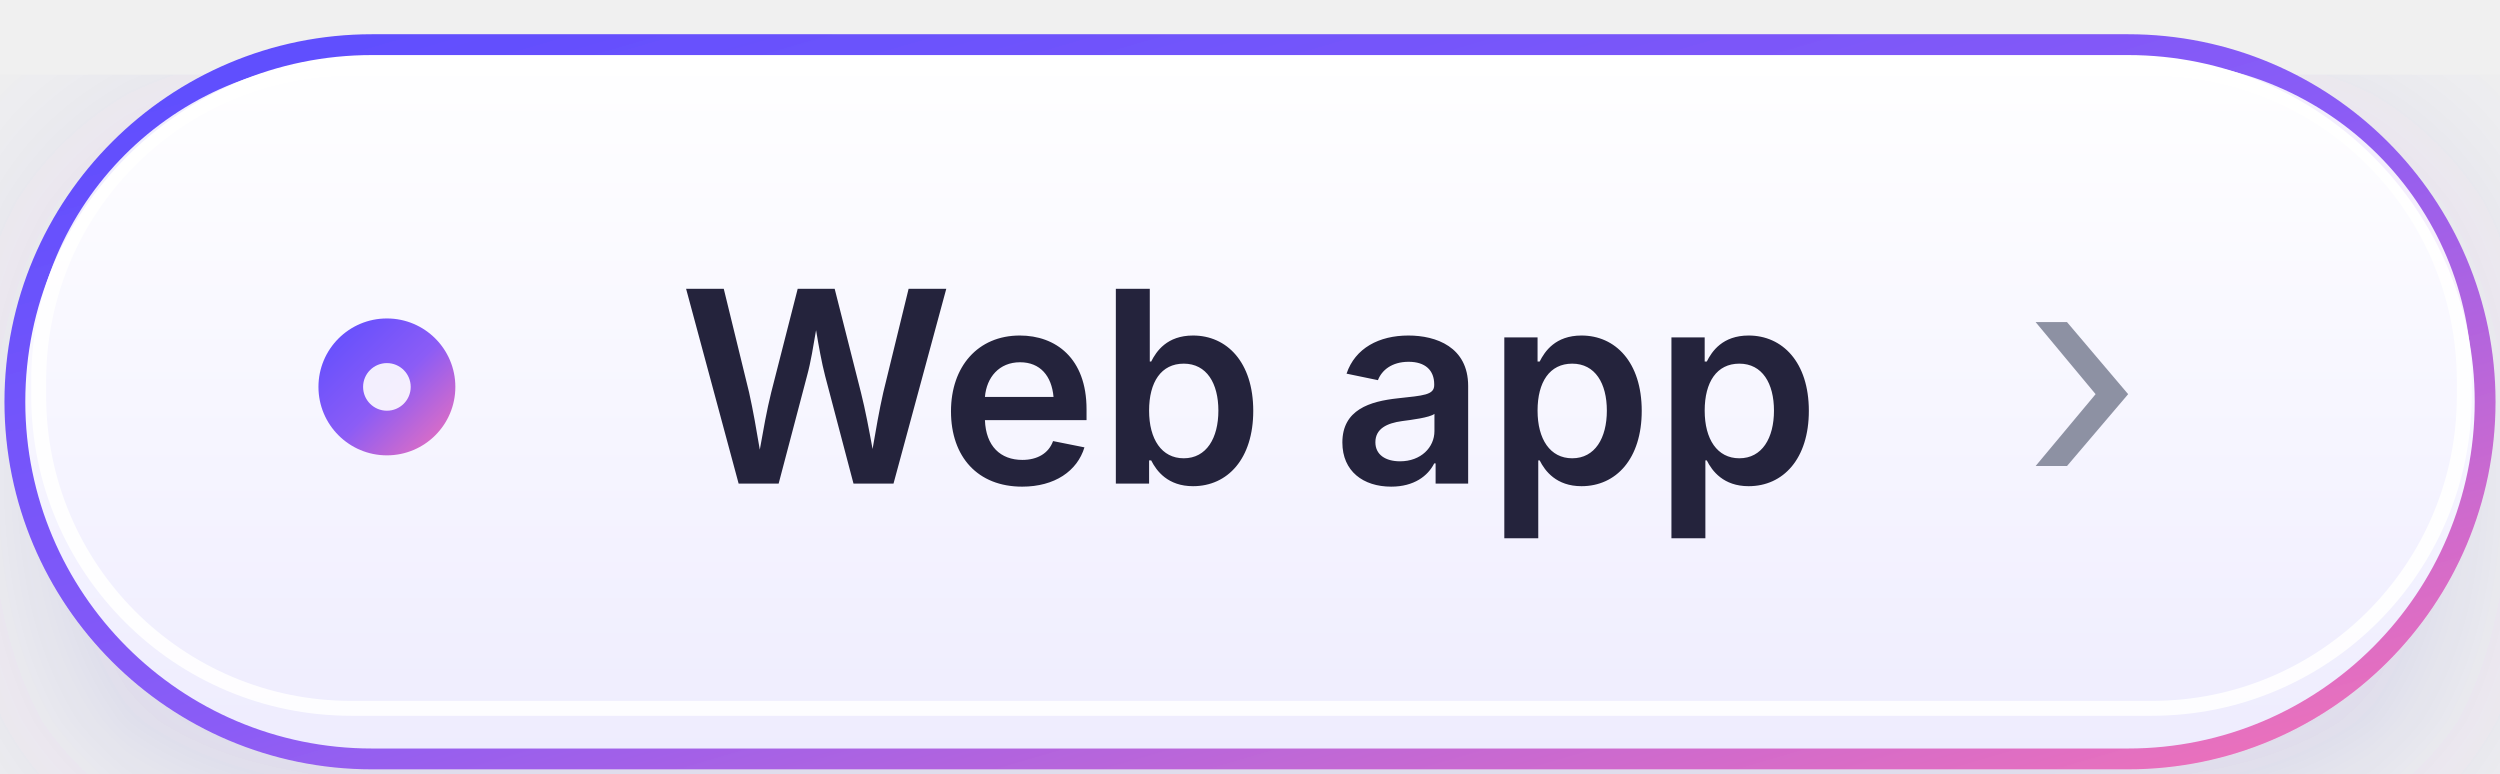
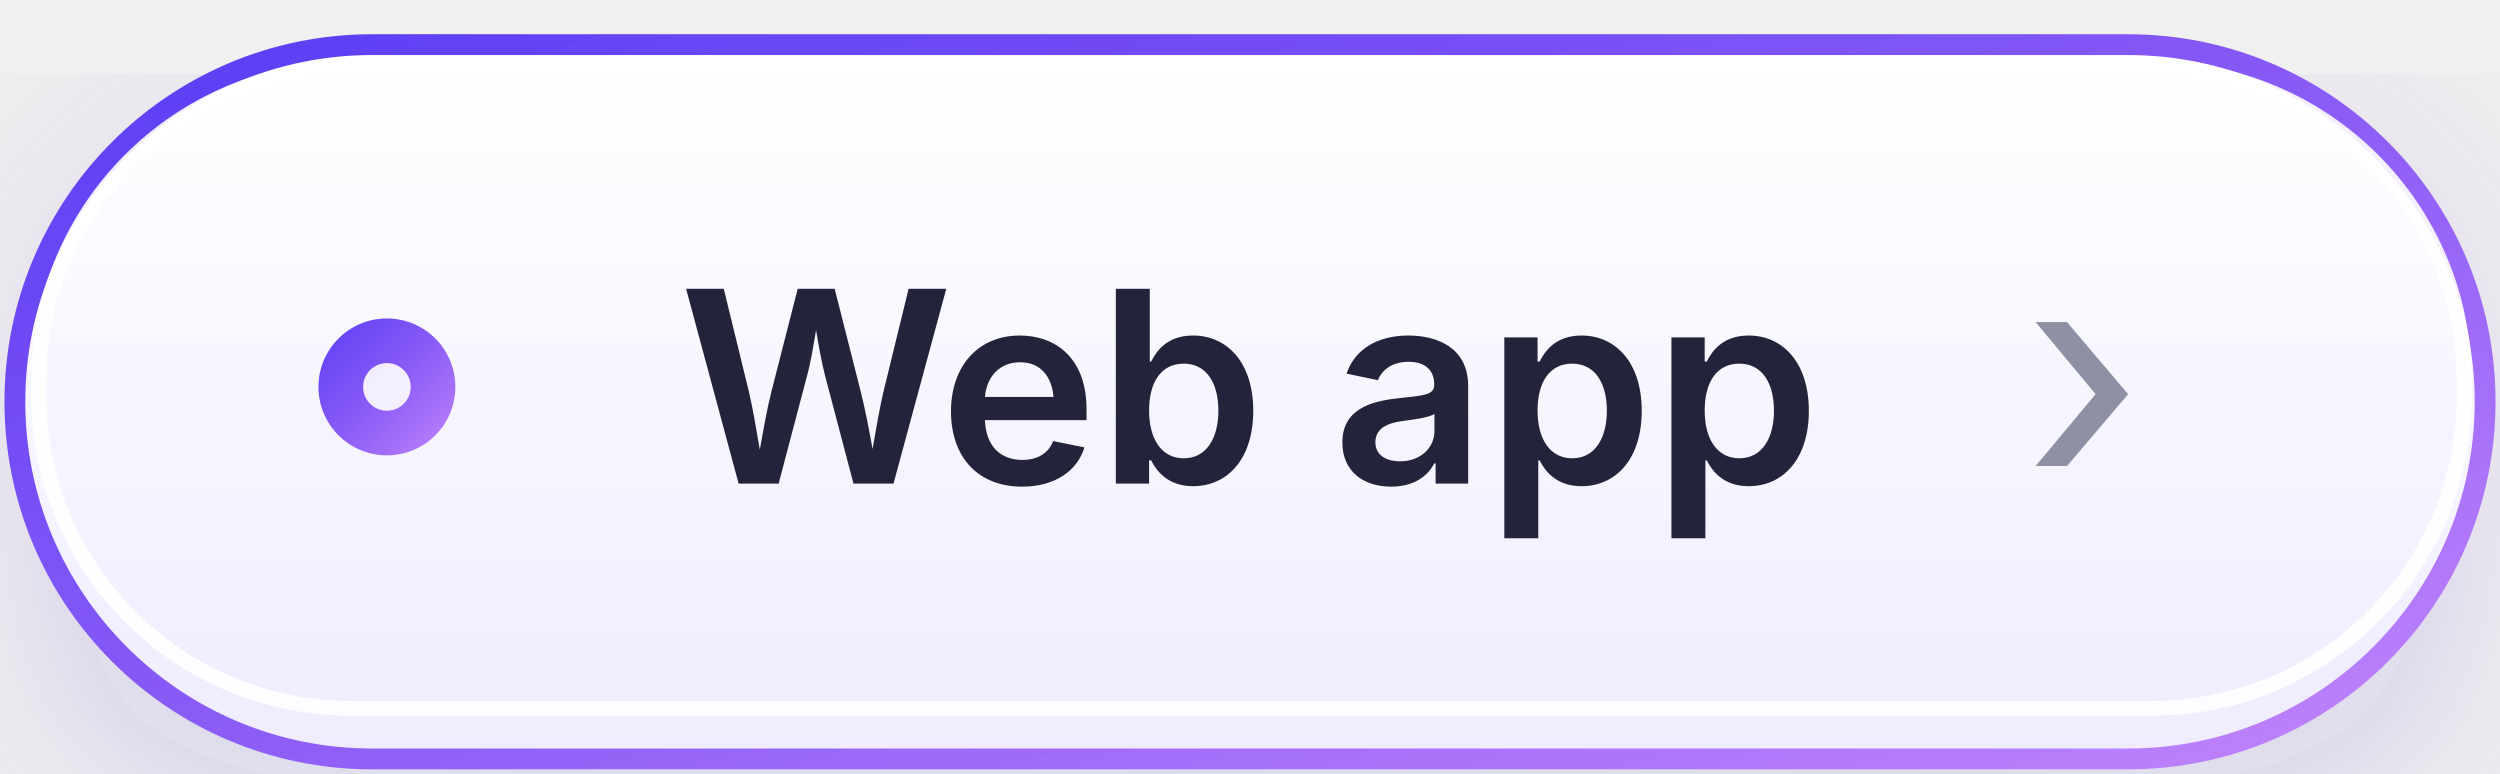
<svg xmlns="http://www.w3.org/2000/svg" width="168" height="52" viewBox="0 0 168 52" role="img" aria-label="Web app">
  <defs>
    <linearGradient id="fill" x1="0" y1="0" x2="0" y2="1">
      <stop offset="0" stop-color="#ffffff" />
      <stop offset="0.55" stop-color="#f6f5ff" />
      <stop offset="1" stop-color="#eeecfe" />
    </linearGradient>
    <linearGradient id="ring" x1="0" y1="0" x2="1" y2="1">
-       <stop offset="0" stop-color="#5b4dff" />
+       <stop offset="0" stop-color="#5b3df5" />
      <stop offset="0.52" stop-color="#8b5cf6" />
-       <stop offset="1" stop-color="#f472b6" />
+       <stop offset="1" stop-color="#c084fc" />
    </linearGradient>
    <filter id="soft" x="-60%" y="-120%" width="220%" height="340%">
-       <feDropShadow dx="0" dy="5" stdDeviation="9" flood-color="#4a3bcc" flood-opacity="0.18" />
+       <feDropShadow dx="0" dy="5" stdDeviation="9" flood-color="#4a35c9" flood-opacity="0.18" />
    </filter>
  </defs>
  <rect x="1" y="3" width="166" height="48" rx="24" fill="url(#fill)" stroke="url(#ring)" stroke-width="1.4" filter="url(#soft)" />
  <rect x="2.6" y="4.6" width="163" height="43" rx="21" fill="none" stroke="rgba(255,255,255,0.9)" stroke-width="1" />
  <circle cx="26" cy="26" r="4.6" fill="url(#ring)" />
  <circle cx="26" cy="26" r="1.6" fill="#ffffff" opacity="0.9" />
  <text x="84" y="32.5" font-family="-apple-system, BlinkMacSystemFont, 'Segoe UI', Inter, Roboto, Helvetica, Arial, sans-serif" font-size="18" font-weight="600" fill="#24233c" text-anchor="middle">Web app</text>
  <text x="140" y="32.8" font-family="-apple-system, BlinkMacSystemFont, 'Segoe UI', Inter, Roboto, Helvetica, Arial, sans-serif" font-size="21" font-weight="400" fill="#8d91a3" text-anchor="middle">›</text>
</svg>
